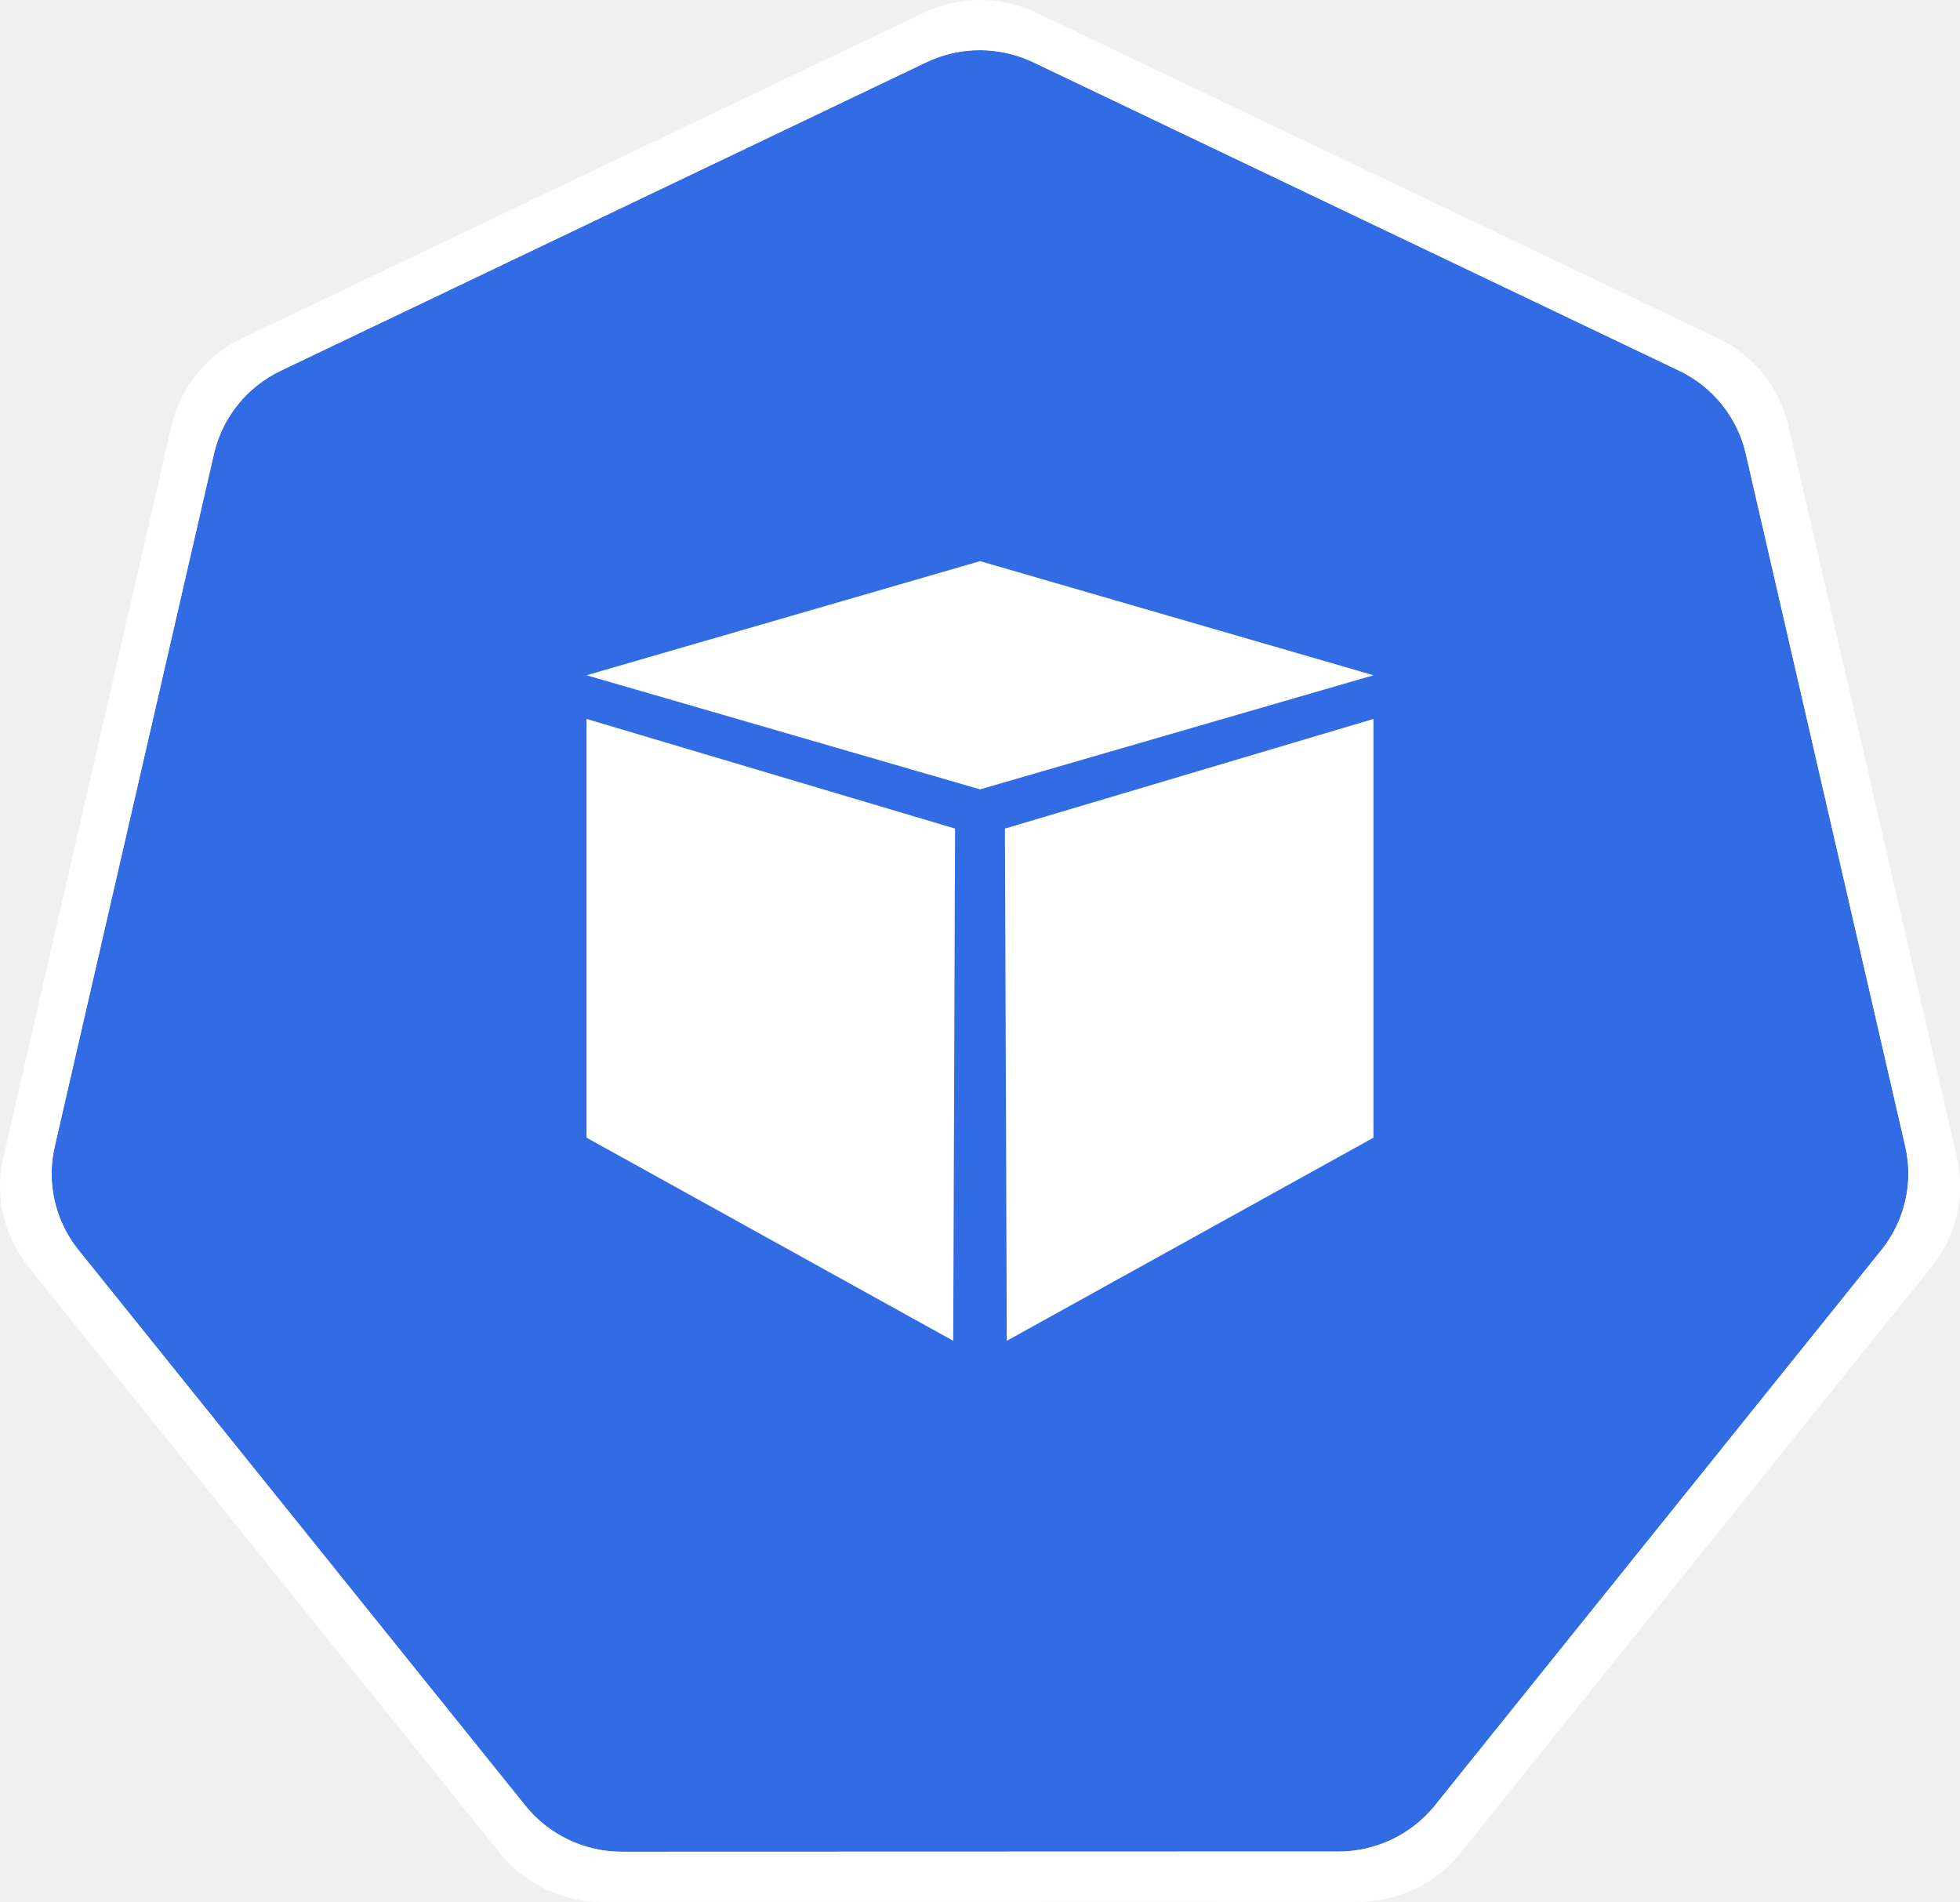
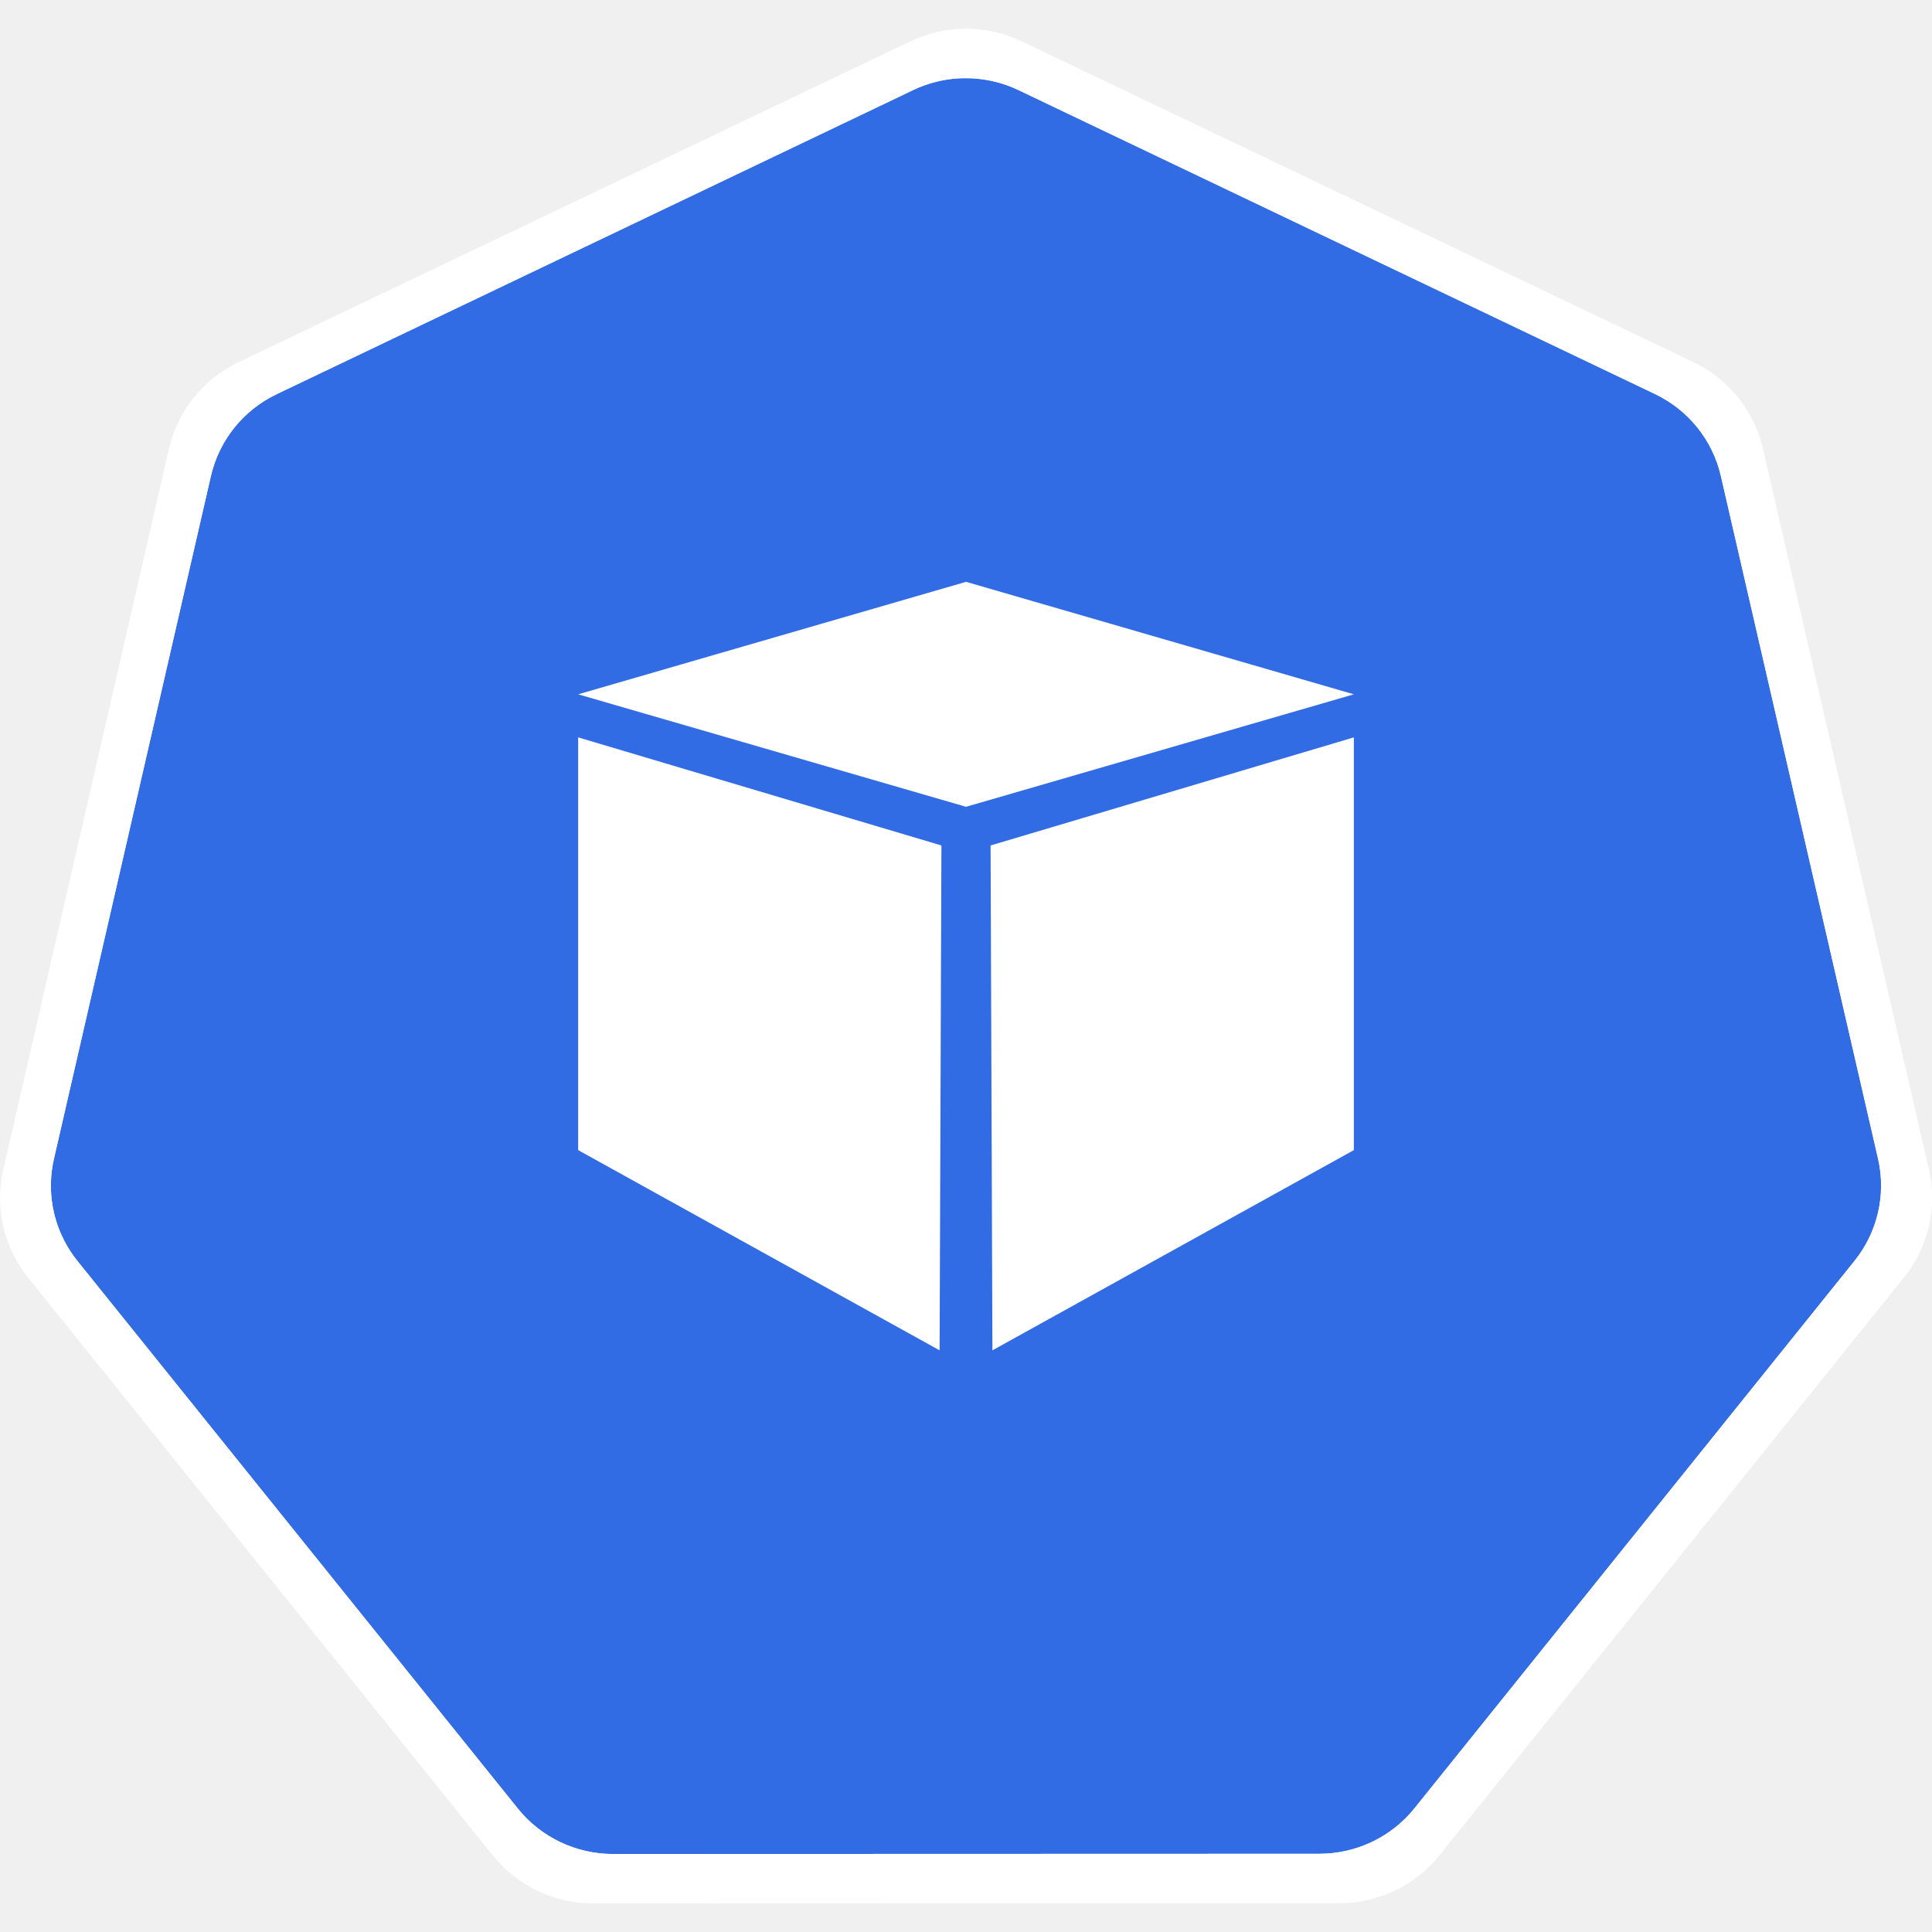
- <svg xmlns="http://www.w3.org/2000/svg" width="18.035mm" height="17.5mm" viewBox="0 0 18.035 17.5" version="1.1" id="svg13826">
-   <defs id="defs13820" />
-   <g id="layer1" transform="translate(-0.9926264,-1.174181)">
-     <g id="g70" transform="matrix(1.014889,0,0,1.014889,16.90215,-2.698726)">
-       <path id="path3055" d="m -6.849,4.272 a 1.119,1.11 0 0 0 -0.429,0.109 l -5.852,2.796 a 1.119,1.11 0 0 0 -0.606,0.753 l -1.444,6.281 a 1.119,1.11 0 0 0 0.152,0.851 1.119,1.11 0 0 0 0.064,0.088 l 4.051,5.037 a 1.119,1.11 0 0 0 0.875,0.418 l 6.496,-0.002 a 1.119,1.11 0 0 0 0.875,-0.417 L 1.382,15.149 A 1.119,1.11 0 0 0 1.598,14.21 L 0.152,7.929 A 1.119,1.11 0 0 0 -0.453,7.176 L -6.307,4.381 A 1.119,1.11 0 0 0 -6.849,4.272 Z" style="fill:#326ce5;fill-opacity:1;stroke:none;stroke-width:0;stroke-miterlimit:4;stroke-dasharray:none;stroke-opacity:1" />
-       <path id="path3054-2-9" d="M -6.852,3.818 A 1.181,1.172 0 0 0 -7.304,3.933 l -6.179,2.951 a 1.181,1.172 0 0 0 -0.639,0.795 l -1.524,6.631 a 1.181,1.172 0 0 0 0.16,0.899 1.181,1.172 0 0 0 0.067,0.093 l 4.276,5.317 a 1.181,1.172 0 0 0 0.924,0.441 l 6.858,-0.002 a 1.181,1.172 0 0 0 0.924,-0.44 l 4.275,-5.318 a 1.181,1.172 0 0 0 0.228,-0.991 L 0.539,7.678 A 1.181,1.172 0 0 0 -0.1,6.883 L -6.279,3.932 A 1.181,1.172 0 0 0 -6.852,3.818 Z m 0.003,0.455 a 1.119,1.11 0 0 1 0.543,0.109 l 5.853,2.795 A 1.119,1.11 0 0 1 0.152,7.929 L 1.598,14.21 a 1.119,1.11 0 0 1 -0.216,0.939 l -4.049,5.037 a 1.119,1.11 0 0 1 -0.875,0.417 l -6.496,0.002 a 1.119,1.11 0 0 1 -0.875,-0.418 l -4.051,-5.037 a 1.119,1.11 0 0 1 -0.064,-0.088 1.119,1.11 0 0 1 -0.152,-0.851 l 1.444,-6.281 a 1.119,1.11 0 0 1 0.606,-0.753 l 5.852,-2.796 a 1.119,1.11 0 0 1 0.429,-0.109 z" style="color:#000000;font-style:normal;font-variant:normal;font-weight:normal;font-stretch:normal;font-size:medium;line-height:normal;font-family:Sans;-inkscape-font-specification:Sans;text-indent:0;text-align:start;text-decoration:none;text-decoration-line:none;letter-spacing:normal;word-spacing:normal;text-transform:none;writing-mode:lr-tb;direction:ltr;baseline-shift:baseline;text-anchor:start;display:inline;overflow:visible;visibility:visible;fill:#ffffff;fill-opacity:1;fill-rule:nonzero;stroke:none;stroke-width:0;stroke-miterlimit:4;stroke-dasharray:none;marker:none;enable-background:accumulate" />
+ <svg xmlns="http://www.w3.org/2000/svg" viewBox="0 -0.268 18.035 18.035">
+   <defs />
+   <g transform="translate(-0.9926264,-1.174181)">
+     <g transform="matrix(1.014889,0,0,1.014889,16.90215,-2.698726)">
+       <path d="m -6.849,4.272 a 1.119,1.11 0 0 0 -0.429,0.109 l -5.852,2.796 a 1.119,1.11 0 0 0 -0.606,0.753 l -1.444,6.281 a 1.119,1.11 0 0 0 0.152,0.851 1.119,1.11 0 0 0 0.064,0.088 l 4.051,5.037 a 1.119,1.11 0 0 0 0.875,0.418 l 6.496,-0.002 a 1.119,1.11 0 0 0 0.875,-0.417 L 1.382,15.149 A 1.119,1.11 0 0 0 1.598,14.21 L 0.152,7.929 A 1.119,1.11 0 0 0 -0.453,7.176 L -6.307,4.381 A 1.119,1.11 0 0 0 -6.849,4.272 Z" style="fill:#326ce5;fill-opacity:1;stroke:none;stroke-width:0;stroke-miterlimit:4;stroke-dasharray:none;stroke-opacity:1" />
+       <path d="M -6.852,3.818 A 1.181,1.172 0 0 0 -7.304,3.933 l -6.179,2.951 a 1.181,1.172 0 0 0 -0.639,0.795 l -1.524,6.631 a 1.181,1.172 0 0 0 0.16,0.899 1.181,1.172 0 0 0 0.067,0.093 l 4.276,5.317 a 1.181,1.172 0 0 0 0.924,0.441 l 6.858,-0.002 a 1.181,1.172 0 0 0 0.924,-0.44 l 4.275,-5.318 a 1.181,1.172 0 0 0 0.228,-0.991 L 0.539,7.678 A 1.181,1.172 0 0 0 -0.1,6.883 L -6.279,3.932 A 1.181,1.172 0 0 0 -6.852,3.818 Z m 0.003,0.455 a 1.119,1.11 0 0 1 0.543,0.109 l 5.853,2.795 A 1.119,1.11 0 0 1 0.152,7.929 L 1.598,14.21 a 1.119,1.11 0 0 1 -0.216,0.939 l -4.049,5.037 a 1.119,1.11 0 0 1 -0.875,0.417 l -6.496,0.002 a 1.119,1.11 0 0 1 -0.875,-0.418 l -4.051,-5.037 a 1.119,1.11 0 0 1 -0.064,-0.088 1.119,1.11 0 0 1 -0.152,-0.851 l 1.444,-6.281 a 1.119,1.11 0 0 1 0.606,-0.753 l 5.852,-2.796 a 1.119,1.11 0 0 1 0.429,-0.109 z" style="color:#000000;font-style:normal;font-variant:normal;font-weight:normal;font-stretch:normal;font-size:medium;line-height:normal;font-family:Sans;-inkscape-font-specification:Sans;text-indent:0;text-align:start;text-decoration:none;text-decoration-line:none;letter-spacing:normal;word-spacing:normal;text-transform:none;writing-mode:lr-tb;direction:ltr;baseline-shift:baseline;text-anchor:start;display:inline;overflow:visible;visibility:visible;fill:#ffffff;fill-opacity:1;fill-rule:nonzero;stroke:none;stroke-width:0;stroke-miterlimit:4;stroke-dasharray:none;marker:none;enable-background:accumulate" />
    </g>
-     <g id="g3341" transform="translate(0.1276666,0.351478)">
-       <path style="fill:#ffffff;fill-rule:evenodd;stroke:none;stroke-width:0.265;stroke-linecap:square;stroke-miterlimit:10" d="M 6.262,7.036 9.883,5.986 13.503,7.036 9.883,8.086 Z" id="path910" />
-       <path style="fill:#ffffff;fill-rule:evenodd;stroke:none;stroke-width:0.265;stroke-linecap:square;stroke-miterlimit:10" d="m 6.262,7.438 0,3.853 3.374,1.869 0.017,-4.713 z" id="path912" />
-       <path style="fill:#ffffff;fill-rule:evenodd;stroke:none;stroke-width:0.265;stroke-linecap:square;stroke-miterlimit:10" d="m 13.503,7.438 0,3.853 -3.374,1.869 -0.017,-4.713 z" id="path914" />
+     <g transform="translate(0.1276666,0.351478)">
+       <path style="fill:#ffffff;fill-rule:evenodd;stroke:none;stroke-width:0.265;stroke-linecap:square;stroke-miterlimit:10" d="M 6.262,7.036 9.883,5.986 13.503,7.036 9.883,8.086 Z" />
+       <path style="fill:#ffffff;fill-rule:evenodd;stroke:none;stroke-width:0.265;stroke-linecap:square;stroke-miterlimit:10" d="m 6.262,7.438 0,3.853 3.374,1.869 0.017,-4.713 z" />
+       <path style="fill:#ffffff;fill-rule:evenodd;stroke:none;stroke-width:0.265;stroke-linecap:square;stroke-miterlimit:10" d="m 13.503,7.438 0,3.853 -3.374,1.869 -0.017,-4.713 z" />
    </g>
  </g>
</svg>
